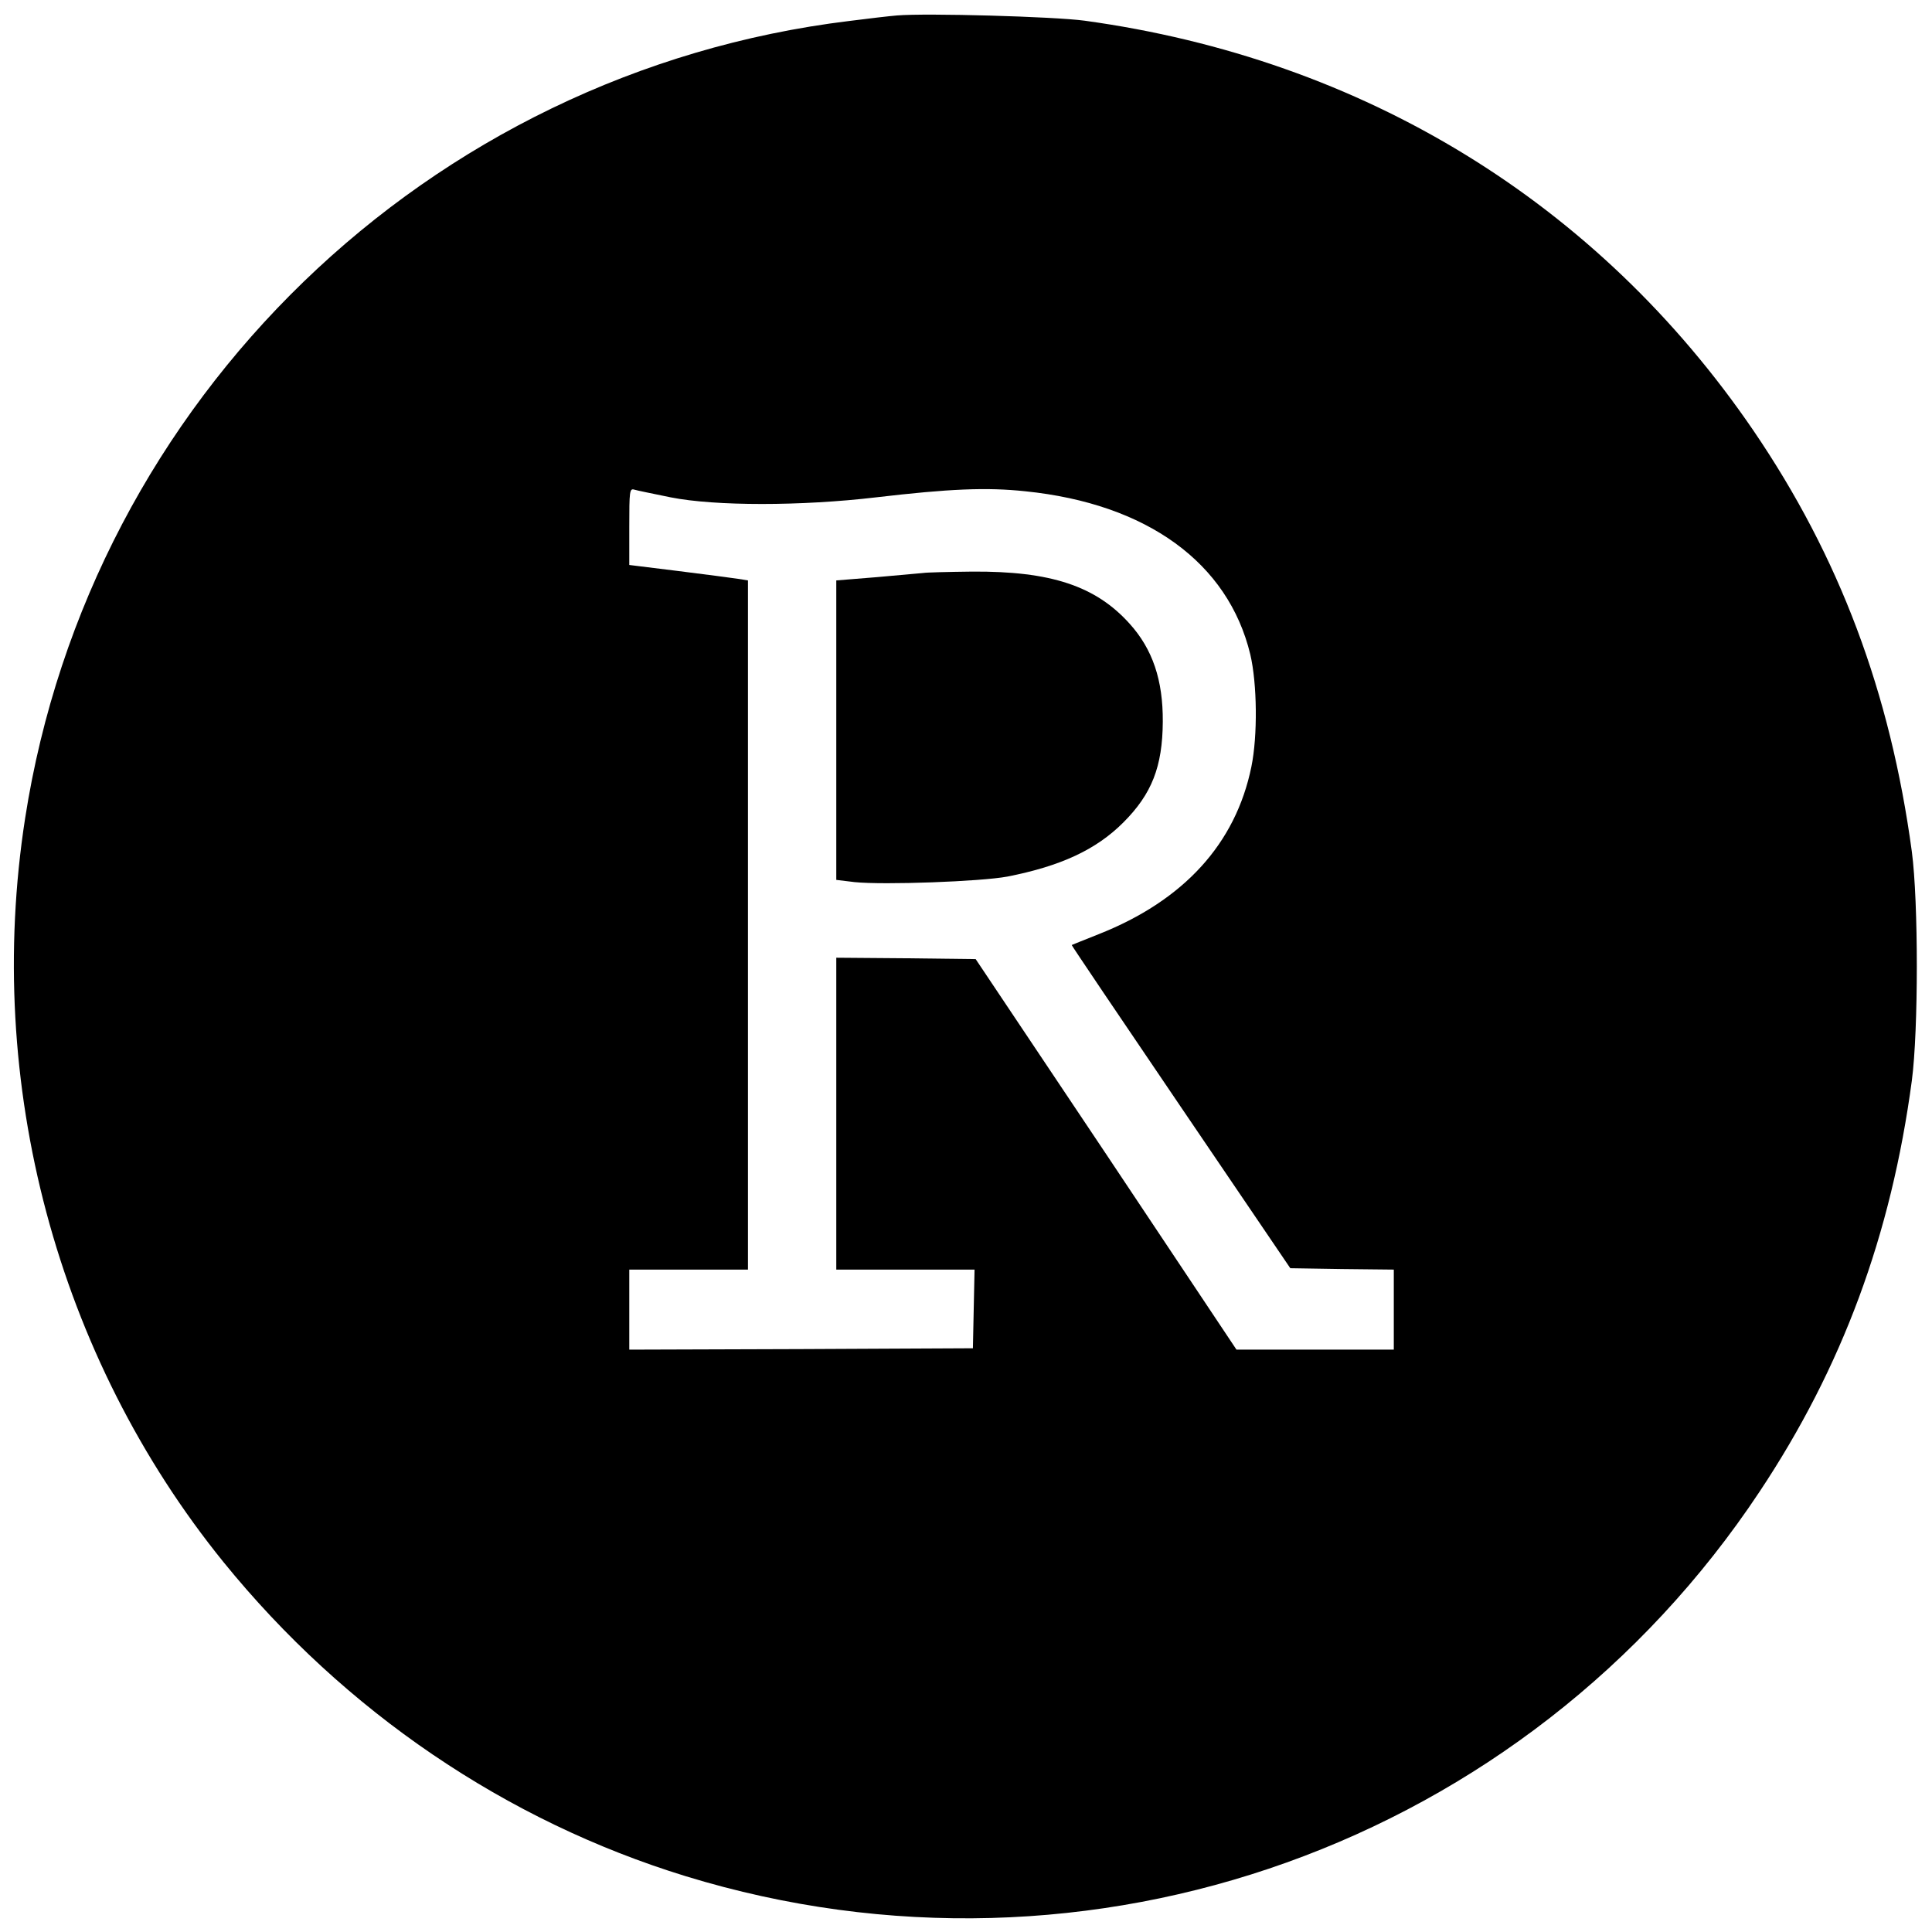
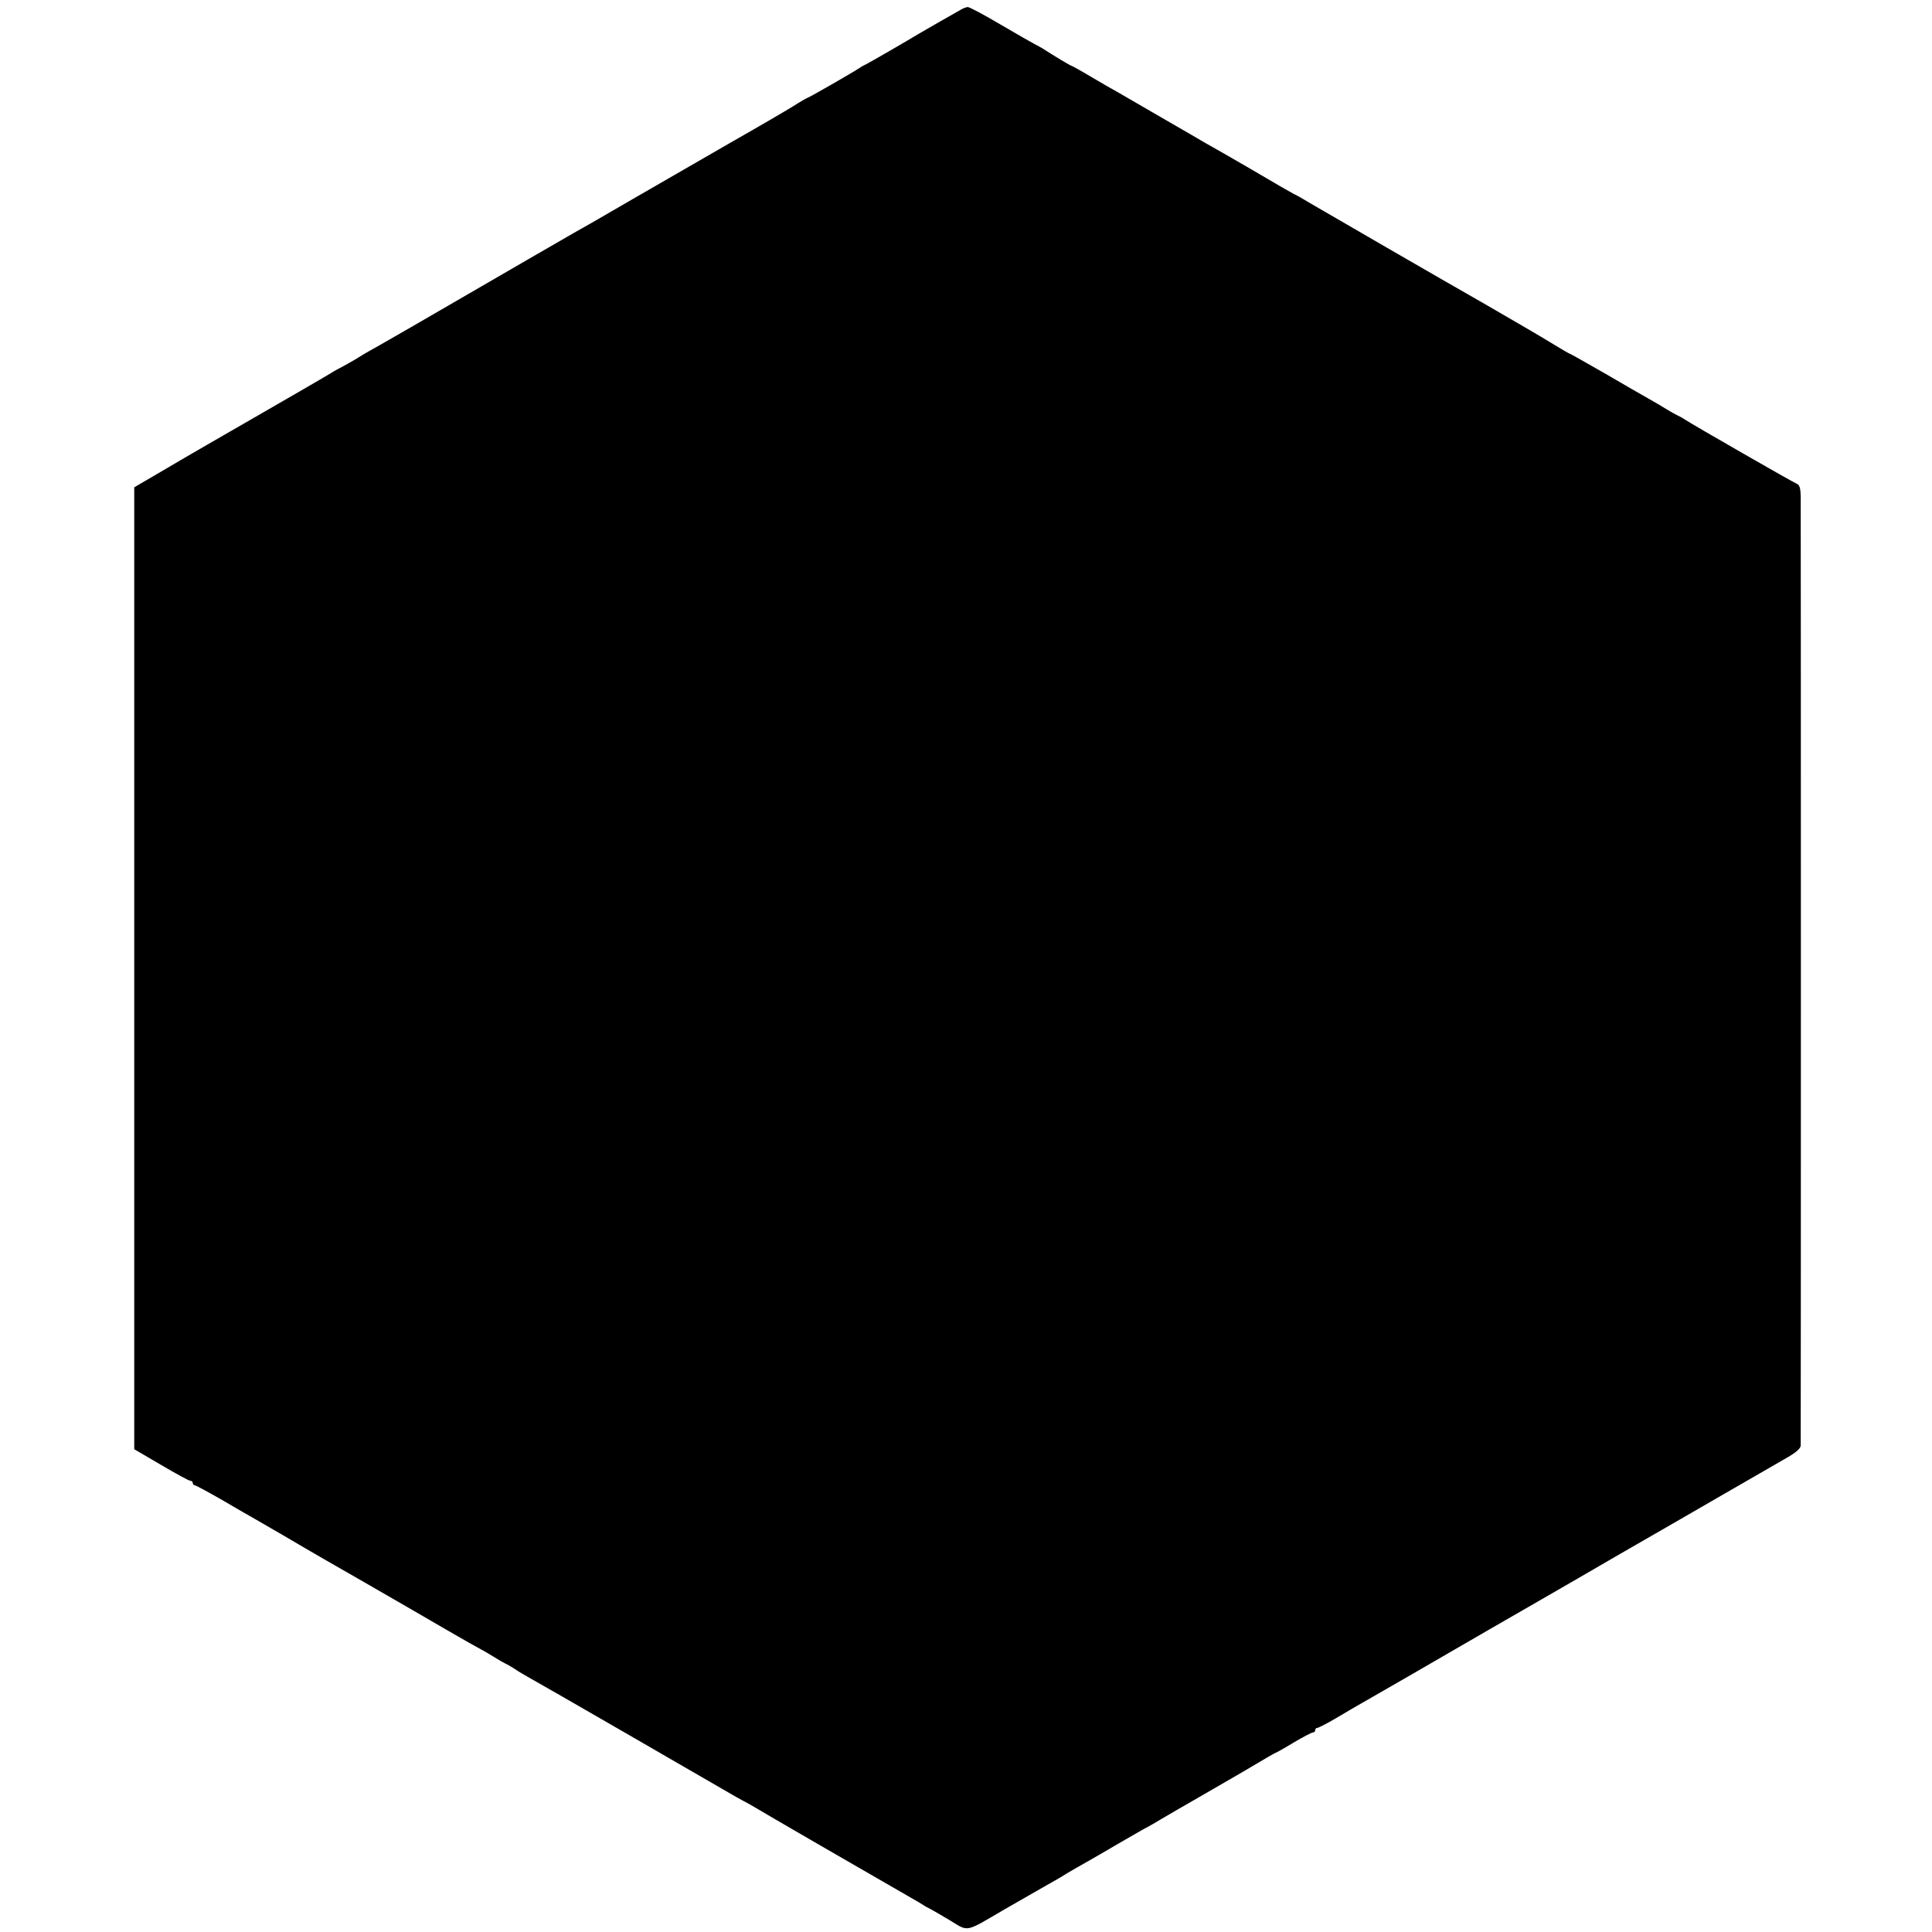
- <svg xmlns="http://www.w3.org/2000/svg" version="1.0" width="700pt" height="700pt" viewBox="0 0 700 700" preserveAspectRatio="xMidYMid meet">
-   <g transform="translate(0,700) scale(0.1,-0.1)" fill="#000000" stroke="none">
-     <path d="M3250 6944 c-25 -2 -103 -11 -173 -20 -1526 -186 -2750 -1370 -2986 -2889 -149 -961 115 -1949 719 -2695 439 -541 1023 -938 1675 -1138 1464 -449 3043 117 3890 1393 300 451 477 930 552 1490 24 183 24 647 0 829 -78 577 -262 1068 -574 1526 -563 825 -1413 1346 -2423 1485 -110 15 -575 28 -680 19z m-820 -1746 c161 -32 473 -32 744 0 265 31 400 37 541 22 441 -45 735 -259 815 -591 25 -106 27 -295 4 -407 -57 -279 -245 -485 -554 -607 -52 -21 -96 -38 -97 -39 -1 -1 177 -265 395 -586 l397 -585 188 -3 187 -2 0 -145 0 -145 -285 0 -285 0 -472 708 -473 707 -252 3 -253 2 0 -565 0 -565 250 0 251 0 -3 -142 -3 -143 -622 -3 -623 -2 0 145 0 145 215 0 215 0 0 1249 0 1248 -37 6 c-21 3 -118 16 -215 28 l-178 22 0 139 c0 128 1 139 18 134 9 -3 69 -15 132 -28z" />
-     <path d="M3345 4924 c-11 -1 -86 -8 -167 -15 l-148 -12 0 -542 0 -543 66 -8 c106 -11 458 2 554 20 193 38 321 97 420 196 103 103 142 202 143 365 1 151 -37 263 -120 355 -123 137 -286 191 -571 189 -87 -1 -166 -3 -177 -5z" />
+ <svg xmlns="http://www.w3.org/2000/svg" version="1.0" width="852pt" height="852pt" viewBox="0 0 852 852" preserveAspectRatio="xMidYMid meet">
+   <g transform="translate(0,852) scale(0.1,-0.1)" fill="#000000" stroke="none">
+     <path d="M4235 8476 c-11 -6 -54 -31 -95 -54 -41 -24 -82 -47 -90 -52 -39 -24 -217 -127 -230 -133 -8 -4 -22 -11 -30 -17 -28 -19 -222 -130 -226 -130 -2 0 -33 -17 -67 -39 -34 -21 -159 -94 -277 -161 -118 -68 -312 -180 -430 -248 -118 -69 -235 -136 -259 -149 -40 -23 -255 -147 -710 -411 -91 -52 -177 -102 -191 -109 -14 -8 -43 -25 -65 -39 -22 -13 -47 -27 -55 -31 -8 -4 -31 -16 -50 -28 -19 -12 -159 -93 -310 -180 -151 -87 -339 -195 -416 -241 l-142 -83 0 -2121 0 -2121 118 -69 c66 -39 123 -70 129 -70 6 0 11 -4 11 -10 0 -5 4 -10 9 -10 4 0 58 -29 119 -64 61 -36 131 -76 154 -89 52 -30 197 -114 218 -127 8 -5 119 -69 245 -141 127 -73 293 -169 370 -214 77 -45 147 -84 155 -88 8 -4 33 -18 55 -32 22 -14 47 -28 55 -32 8 -3 26 -14 40 -23 14 -10 45 -28 70 -42 60 -33 742 -427 845 -487 44 -26 87 -50 95 -54 8 -4 29 -15 45 -25 27 -17 542 -315 675 -391 30 -17 62 -36 70 -41 8 -6 22 -13 30 -17 8 -4 48 -27 88 -51 86 -52 64 -56 244 49 68 39 148 85 178 102 30 17 73 41 94 55 22 13 58 34 80 46 23 13 91 52 152 88 61 35 117 68 125 71 8 4 35 20 60 35 25 15 110 64 190 110 79 46 151 87 159 92 118 70 153 90 155 90 2 0 38 20 79 45 42 25 81 45 86 45 6 0 10 5 10 10 0 6 4 10 9 10 5 0 42 19 83 43 40 24 93 55 118 69 25 14 115 66 200 115 193 112 532 308 585 338 22 13 81 47 130 75 78 46 363 210 450 260 17 10 118 68 225 130 107 62 228 131 267 154 51 28 73 47 74 61 1 25 1 4124 0 4188 -1 35 -5 49 -18 54 -16 6 -460 261 -493 283 -8 6 -22 13 -30 17 -8 4 -31 16 -50 28 -19 12 -55 33 -80 47 -25 14 -112 64 -194 112 -82 47 -151 86 -153 86 -2 0 -32 17 -66 38 -50 31 -199 118 -319 187 -143 81 -727 419 -769 444 -19 12 -47 28 -64 36 -16 9 -43 24 -60 34 -28 17 -253 148 -327 189 -18 11 -105 61 -193 112 -88 51 -176 102 -195 113 -19 10 -72 41 -118 68 -45 27 -85 49 -87 49 -4 0 -71 40 -130 78 -11 6 -27 15 -35 19 -8 4 -75 42 -148 85 -73 43 -138 78 -145 77 -7 -1 -21 -6 -32 -13z" />
  </g>
</svg>
